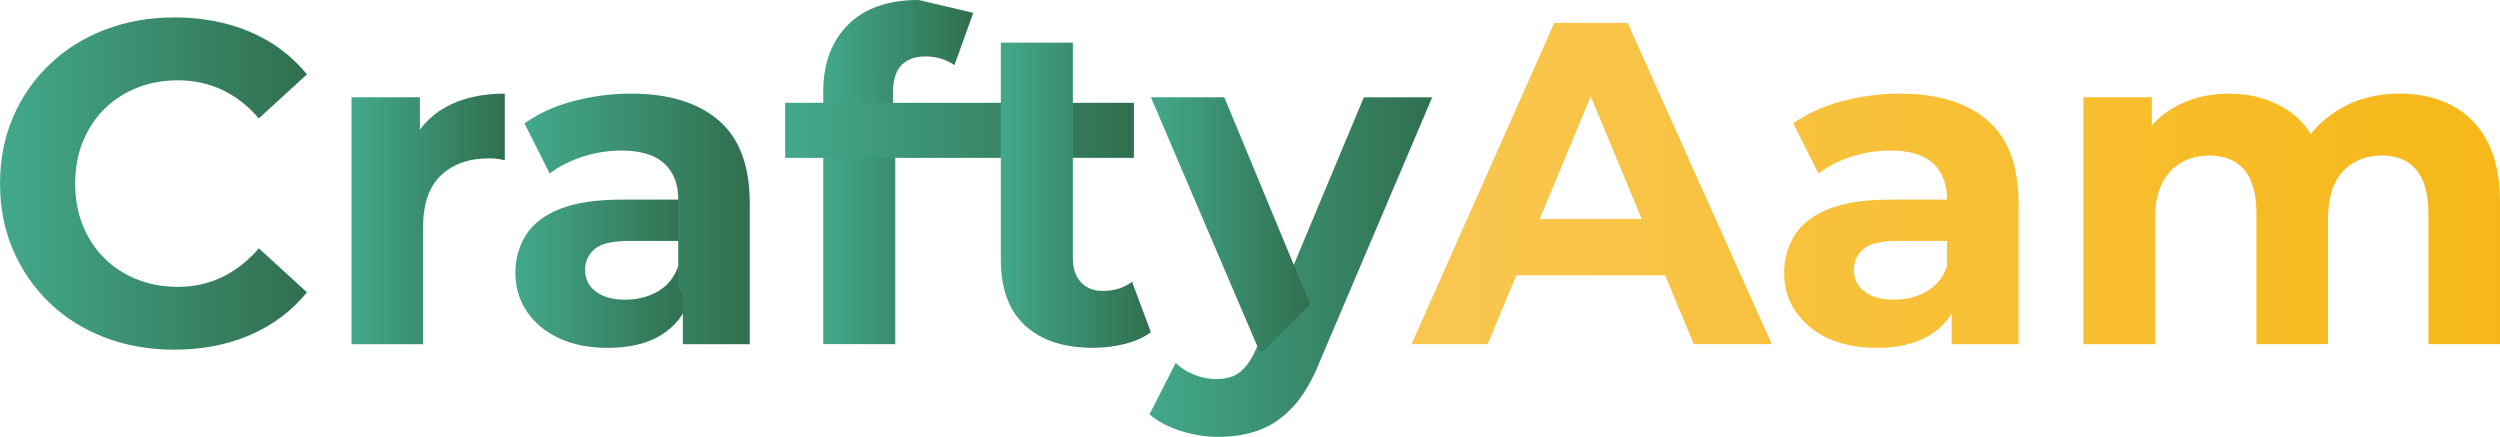
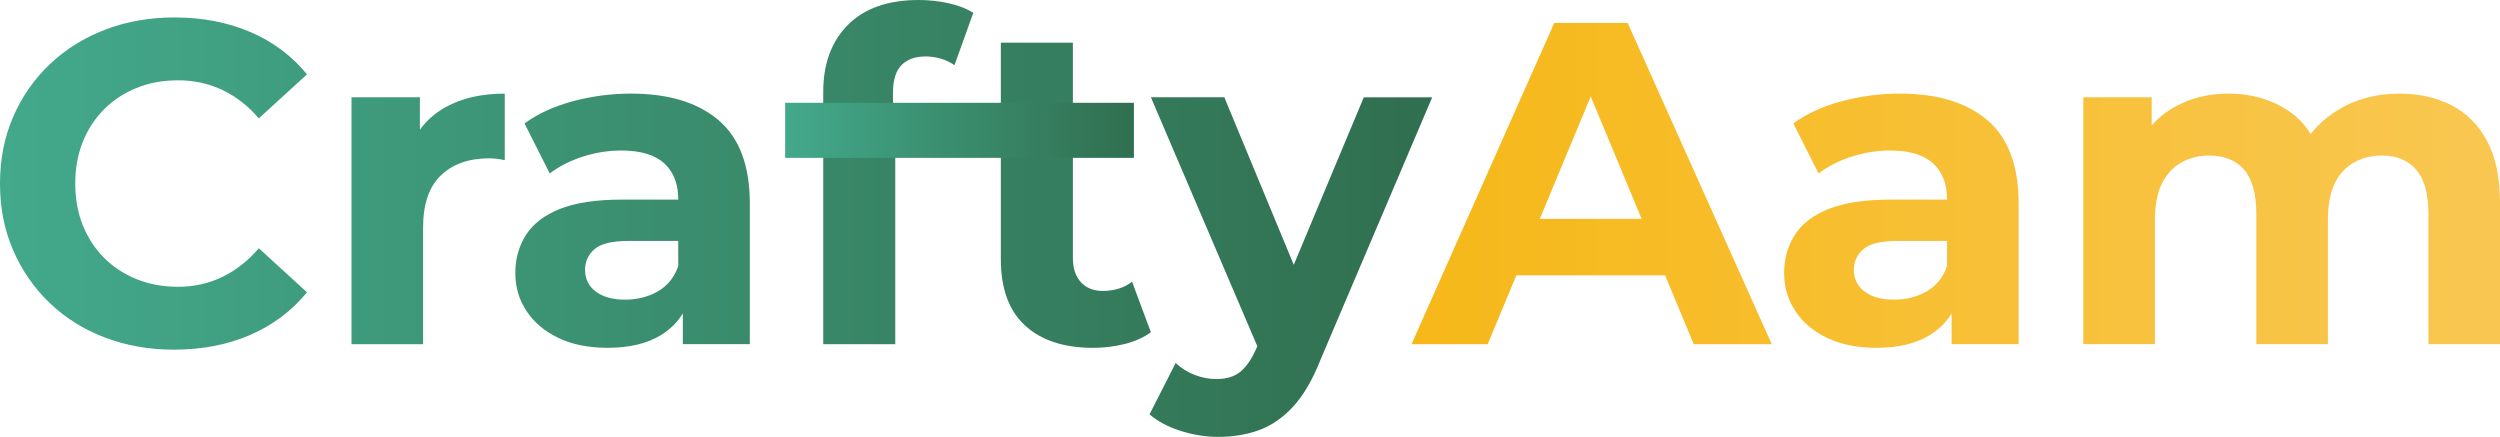
- <svg xmlns="http://www.w3.org/2000/svg" xmlns:xlink="http://www.w3.org/1999/xlink" id="Layer_1" data-name="Layer 1" viewBox="0 0 820.8 143.43">
+ <svg xmlns="http://www.w3.org/2000/svg" xmlns:xlink="http://www.w3.org/1999/xlink" id="Layer_1" data-name="Layer 1" viewBox="0 0 2595.97 453.63">
  <defs>
    <style>
      .cls-1 {
        fill: url(#linear-gradient-2);
      }

      .cls-2 {
-         fill: url(#linear-gradient-10);
+         fill: url(#linear-gradient-3);
      }

      .cls-3 {
-         fill: url(#linear-gradient-4);
-       }
- 
-       .cls-4 {
-         fill: url(#linear-gradient-3);
-       }
- 
-       .cls-5 {
-         fill: url(#linear-gradient-5);
-       }
- 
-       .cls-6 {
-         fill: url(#linear-gradient-8);
-       }
- 
-       .cls-7 {
-         fill: url(#linear-gradient-7);
-       }
- 
-       .cls-8 {
-         fill: url(#linear-gradient-9);
-       }
- 
-       .cls-9 {
-         fill: url(#linear-gradient-6);
-       }
- 
-       .cls-10 {
        fill: url(#linear-gradient);
      }
    </style>
-     <linearGradient id="linear-gradient" x1="463.43" y1="60.87" x2="820.8" y2="60.87" gradientUnits="userSpaceOnUse">
-       <stop offset="0" stop-color="#f9c751" />
-       <stop offset="1" stop-color="#f6b819" />
+     <linearGradient id="linear-gradient" x1="1465.71" y1="192.51" x2="2595.97" y2="192.51" gradientUnits="userSpaceOnUse">
+       <stop offset="0" stop-color="#f6b819" />
+       <stop offset="1" stop-color="#f9c751" />
    </linearGradient>
-     <linearGradient id="linear-gradient-2" x1="0" y1="60.26" x2="100.79" y2="60.26" gradientUnits="userSpaceOnUse">
+     <linearGradient id="linear-gradient-2" x1="0" y1="226.82" x2="1487.16" y2="226.82" gradientUnits="userSpaceOnUse">
      <stop offset="0" stop-color="#43a98b" />
      <stop offset="1" stop-color="#306f4f" />
    </linearGradient>
-     <linearGradient id="linear-gradient-3" x1="115.41" y1="71.87" x2="165.73" y2="71.87" xlink:href="#linear-gradient-2" />
-     <linearGradient id="linear-gradient-4" x1="169.19" y1="89.87" x2="226.29" y2="89.87" xlink:href="#linear-gradient-2" />
-     <linearGradient id="linear-gradient-5" x1="172.21" y1="71.87" x2="246.18" y2="71.87" xlink:href="#linear-gradient-2" />
-     <linearGradient id="linear-gradient-6" x1="270.28" y1="56.5" x2="319.55" y2="56.5" xlink:href="#linear-gradient-2" />
-     <linearGradient id="linear-gradient-7" x1="257.78" y1="42.79" x2="372.28" y2="42.79" xlink:href="#linear-gradient-2" />
-     <linearGradient id="linear-gradient-8" x1="328.59" y1="64.11" x2="377.86" y2="64.11" xlink:href="#linear-gradient-2" />
-     <linearGradient id="linear-gradient-9" x1="377.41" y1="87.69" x2="470.21" y2="87.69" xlink:href="#linear-gradient-2" />
-     <linearGradient id="linear-gradient-10" x1="377.86" y1="74.05" x2="430.14" y2="74.05" xlink:href="#linear-gradient-2" />
+     <linearGradient id="linear-gradient-3" x1="815.29" y1="135.33" x2="1177.44" y2="135.33" xlink:href="#linear-gradient-2" />
  </defs>
-   <path class="cls-10" d="M463.43,113L510.29,7.53h24.11l47.31,105.46h-25.61l-38.72-93.11h9.79l-38.72,93.11h-25.01ZM487.09,90.4l6.18-18.53h54.54l6.33,18.53h-67.04ZM616.05,114.2c-6.23,0-11.6-1.08-16.12-3.24-4.52-2.16-8.01-5.1-10.47-8.81-2.46-3.72-3.69-7.88-3.69-12.51s1.18-8.91,3.54-12.58c2.36-3.67,6.1-6.5,11.22-8.51,5.12-2.01,11.85-3.01,20.19-3.01h21.39v13.56h-18.98c-5.52,0-9.32.9-11.37,2.71-2.06,1.81-3.09,4.07-3.09,6.78,0,3.01,1.18,5.4,3.54,7.16,2.36,1.76,5.55,2.64,9.57,2.64s7.61-.9,10.77-2.71,5.4-4.57,6.71-8.29l3.62,11c-1.71,5.02-4.82,8.91-9.34,11.68-4.52,2.76-10.35,4.14-17.48,4.14ZM640.76,113v-15.82l-1.51-3.46v-28.32c0-5.02-1.53-8.94-4.6-11.75-3.07-2.81-7.76-4.22-14.09-4.22-4.32,0-8.56.68-12.73,2.03-4.17,1.36-7.76,3.19-10.77,5.5l-8.29-16.42c4.42-3.21,9.74-5.65,15.97-7.31,6.23-1.66,12.55-2.49,18.98-2.49,12.35,0,21.94,2.91,28.77,8.74,6.83,5.83,10.25,14.92,10.25,27.27v46.25h-22ZM787.81,30.73c6.43,0,12.13,1.28,17.1,3.84,4.97,2.56,8.86,6.48,11.68,11.75,2.81,5.27,4.22,12.03,4.22,20.26v46.4h-23.5v-42.79c0-6.53-1.33-11.35-3.99-14.46-2.66-3.11-6.4-4.67-11.22-4.67-3.52,0-6.63.78-9.34,2.34-2.71,1.56-4.8,3.87-6.25,6.93-1.46,3.06-2.18,7.06-2.18,11.98v40.68h-23.5v-42.79c0-6.53-1.33-11.35-3.99-14.46-2.66-3.11-6.51-4.67-11.53-4.67-3.41,0-6.48.78-9.19,2.34-2.71,1.56-4.82,3.87-6.33,6.93-1.51,3.06-2.26,7.06-2.26,11.98v40.68h-23.5V31.94h22.45v22l-4.22-6.33c2.71-5.52,6.68-9.72,11.9-12.58,5.22-2.86,11.1-4.29,17.63-4.29,7.43,0,13.96,1.88,19.59,5.65,5.62,3.77,9.34,9.52,11.15,17.25l-8.29-2.26c2.71-6.23,7.03-11.22,12.96-14.99,5.92-3.77,12.81-5.65,20.64-5.65Z" />
-   <path class="cls-1" d="M57.1,114.8c-8.14,0-15.7-1.33-22.67-3.99-6.98-2.66-13.03-6.45-18.15-11.37-5.12-4.92-9.11-10.7-11.98-17.33-2.86-6.63-4.29-13.91-4.29-21.85s1.43-15.22,4.29-21.85c2.86-6.63,6.88-12.4,12.05-17.33,5.17-4.92,11.25-8.71,18.23-11.37,6.98-2.66,14.54-3.99,22.67-3.99,9.14,0,17.42,1.58,24.86,4.75,7.43,3.16,13.66,7.81,18.68,13.94l-15.82,14.46c-3.52-4.12-7.51-7.23-11.98-9.34-4.47-2.11-9.32-3.16-14.54-3.16-4.92,0-9.44.83-13.56,2.49-4.12,1.66-7.68,3.99-10.7,7.01-3.01,3.01-5.35,6.58-7.01,10.7-1.66,4.12-2.49,8.69-2.49,13.71s.83,9.59,2.49,13.71c1.66,4.12,3.99,7.68,7.01,10.7s6.58,5.35,10.7,7c4.12,1.66,8.64,2.49,13.56,2.49,5.22,0,10.07-1.08,14.54-3.24,4.47-2.16,8.46-5.3,11.98-9.42l15.82,14.46c-5.02,6.13-11.25,10.8-18.68,14.01-7.43,3.21-15.77,4.82-25.01,4.82Z" />
-   <path class="cls-4" d="M115.41,113V31.94h22.45v23.05l-3.16-6.78c2.41-5.72,6.28-10.07,11.6-13.03,5.32-2.96,11.8-4.44,19.43-4.44v21.85c-.9-.2-1.78-.35-2.64-.45-.85-.1-1.68-.15-2.49-.15-6.63,0-11.9,1.86-15.82,5.57-3.92,3.72-5.88,9.44-5.88,17.17v38.27h-23.5Z" />
-   <path class="cls-3" d="M199.48,114.2c-6.23,0-11.6-1.08-16.12-3.24-4.52-2.16-8.01-5.1-10.47-8.81-2.46-3.72-3.69-7.88-3.69-12.51s1.18-8.91,3.54-12.58c2.36-3.67,6.1-6.5,11.22-8.51,5.12-2.01,11.85-3.01,20.19-3.01h21.39v13.56h-18.98c-5.52,0-9.32.9-11.37,2.71-2.06,1.81-3.09,4.07-3.09,6.78,0,3.01,1.18,5.4,3.54,7.16,2.36,1.76,5.55,2.64,9.57,2.64s7.61-.9,10.77-2.71,5.4-4.57,6.71-8.29l3.62,11c-1.71,5.02-4.82,8.91-9.34,11.68-4.52,2.76-10.35,4.14-17.48,4.14Z" />
-   <path class="cls-5" d="M224.18,113v-15.82l-1.51-3.46v-28.32c0-5.02-1.53-8.94-4.6-11.75-3.07-2.81-7.76-4.22-14.09-4.22-4.32,0-8.56.68-12.73,2.03-4.17,1.36-7.76,3.19-10.77,5.5l-8.29-16.42c4.42-3.21,9.74-5.65,15.97-7.31,6.23-1.66,12.55-2.49,18.98-2.49,12.35,0,21.94,2.91,28.77,8.74,6.83,5.83,10.25,14.92,10.25,27.27v46.25h-22Z" />
-   <path class="cls-9" d="M319.55,4.22l-6.18,17.17c-1.31-.9-2.76-1.61-4.37-2.11-1.61-.5-3.31-.75-5.12-.75-3.42,0-6.05.96-7.91,2.86-1.86,1.91-2.79,4.92-2.79,9.04v7.53l.75,9.94v65.09h-23.65V30.13c0-9.24,2.71-16.57,8.14-22,5.42-5.42,13.16-8.14,23.2-8.14" />
-   <polygon class="cls-7" points="316.09 33.75 257.78 33.75 257.78 51.83 316.09 51.83 372.28 51.83 372.28 33.75 316.09 33.75" />
-   <path class="cls-6" d="M358.87,114.2c-9.54,0-16.98-2.43-22.3-7.31-5.33-4.87-7.98-12.13-7.98-21.77V14.01h23.65v70.66c0,3.42.88,6.08,2.64,7.98,1.76,1.91,4.14,2.86,7.16,2.86,3.81,0,7.03-1,9.64-3.01l6.18,16.57c-2.31,1.71-5.15,2.99-8.51,3.84-3.37.85-6.86,1.28-10.47,1.28Z" />
-   <path class="cls-8" d="M400,143.43c-4.12,0-8.24-.65-12.36-1.96-4.12-1.31-7.53-3.12-10.24-5.42l8.59-16.87c1.81,1.71,3.89,3.01,6.25,3.92s4.75,1.36,7.16,1.36c3.21,0,5.8-.78,7.76-2.34,1.96-1.56,3.74-4.14,5.35-7.76l4.22-9.94,1.81-2.56,29.23-69.91h22.45l-36.61,86.03c-2.61,6.63-5.6,11.78-8.96,15.44-3.37,3.67-7.08,6.25-11.15,7.76-4.07,1.51-8.56,2.26-13.48,2.26Z" />
-   <polygon class="cls-2" points="413.87 116.16 377.86 31.94 401.96 31.94 430.14 99.89 413.87 116.16" />
+   <path class="cls-3" d="M1758.77,357.38h81L1690.15,23.83h-76.24l-148.19,333.55h79.1l29.72-71.48h154.5l29.72,71.48ZM1598.91,227.29l52.88-127.16,52.88,127.16h-105.76ZM2063.72,124.84c-21.6-18.42-51.94-27.64-91.01-27.64-20.34,0-40.35,2.62-60.04,7.86-19.7,5.24-36.54,12.95-50.5,23.11l26.21,51.94c9.53-7.3,20.88-13.1,34.07-17.39,13.18-4.29,26.6-6.43,40.26-6.43,20.01,0,34.86,4.45,44.55,13.34,9.68,8.9,14.53,21.29,14.53,37.17v.47h-58.61c-26.37,0-47.65,3.18-63.85,9.53-16.2,6.36-28.04,15.33-35.5,26.92-7.47,11.6-11.2,24.86-11.2,39.79s3.89,27.8,11.67,39.55c7.78,11.75,18.82,21.05,33.12,27.87,14.29,6.83,31.28,10.24,50.98,10.24,22.55,0,40.98-4.36,55.27-13.1,9.66-5.9,17.27-13.44,22.87-22.6v31.89h69.57v-146.28c0-39.07-10.81-67.82-32.4-86.25ZM2000.59,302.58c-10.01,5.72-21.37,8.58-34.07,8.58s-22.8-2.78-30.26-8.34c-7.47-5.56-11.2-13.1-11.2-22.64,0-8.58,3.26-15.72,9.77-21.44,6.51-5.72,18.5-8.58,35.97-8.58h50.99v26.21c-4.13,11.75-11.2,20.49-21.21,26.21ZM2595.97,210.61v146.76h-74.33v-135.33c0-20.65-4.21-35.89-12.63-45.74-8.42-9.84-20.25-14.77-35.5-14.77-11.12,0-20.96,2.46-29.54,7.39-8.58,4.93-15.18,12.23-19.78,21.92-4.6,9.69-6.91,22.32-6.91,37.88v128.65h-74.34v-135.33c0-20.65-4.21-35.89-12.62-45.74-8.42-9.84-20.58-14.77-36.46-14.77-10.8,0-20.49,2.46-29.07,7.39-8.58,4.93-15.24,12.23-20.01,21.92-4.76,9.69-7.14,22.32-7.14,37.88v128.65h-74.34V101.02h71v29.27c6.82-7.86,14.92-14.36,24.3-19.5,16.52-9.05,35.1-13.58,55.75-13.58,23.51,0,44.15,5.96,61.95,17.87,9.36,6.27,17.03,14.29,23.05,24.03,7.36-9.26,16.35-17.27,26.99-24.03,18.74-11.91,40.5-17.87,65.28-17.87,20.32,0,38.36,4.05,54.09,12.15,15.72,8.1,28.03,20.49,36.93,37.17,8.89,16.68,13.34,38.04,13.34,64.09Z" />
+   <path class="cls-1" d="M180.59,363.09c-25.73,0-49.64-4.22-71.71-12.63-22.08-8.41-41.22-20.41-57.42-35.97-16.2-15.56-28.83-33.83-37.88-54.8C4.53,238.73,0,215.7,0,190.6s4.53-48.13,13.58-69.09c9.05-20.96,21.75-39.23,38.12-54.8,16.36-15.56,35.57-27.55,57.66-35.97,22.08-8.41,45.98-12.63,71.71-12.63,28.9,0,55.11,5,78.62,15.01,23.51,10.01,43.2,24.71,59.09,44.08l-50.03,45.74c-11.12-13.02-23.75-22.87-37.88-29.54-14.14-6.67-29.47-10.01-45.98-10.01-15.57,0-29.86,2.62-42.89,7.86-13.03,5.24-24.3,12.63-33.83,22.16-9.53,9.53-16.92,20.81-22.16,33.83-5.24,13.03-7.86,27.48-7.86,43.36s2.62,30.34,7.86,43.36c5.24,13.03,12.63,24.3,22.16,33.83,9.53,9.53,20.8,16.91,33.83,22.15,13.02,5.24,27.32,7.86,42.89,7.86,16.51,0,31.84-3.41,45.98-10.24,14.13-6.83,26.76-16.75,37.88-29.78l50.03,45.74c-15.89,19.38-35.58,34.15-59.09,44.32-23.51,10.16-49.87,15.25-79.1,15.25ZM462.69,111.26c-10.79,6.01-19.68,13.82-26.69,23.41v-33.65h-71v256.36h74.33v-121.03c0-24.46,6.2-42.57,18.58-54.32,12.39-11.75,29.07-17.63,50.03-17.63,2.54,0,5.16.16,7.86.48,2.7.32,5.48.8,8.34,1.43v-69.09c-24.14,0-44.63,4.69-61.46,14.06ZM746.2,124.84c-21.6-18.42-51.94-27.64-91.01-27.64-20.34,0-40.35,2.62-60.04,7.86-19.7,5.24-36.54,12.95-50.5,23.11l26.21,51.94c9.53-7.3,20.88-13.1,34.07-17.39,13.18-4.29,26.6-6.43,40.26-6.43,20.01,0,34.86,4.45,44.55,13.34,9.68,8.9,14.53,21.29,14.53,37.17v.47h-58.61c-26.37,0-47.65,3.18-63.85,9.53-16.2,6.36-28.04,15.33-35.5,26.92-7.47,11.6-11.2,24.86-11.2,39.79s3.89,27.8,11.67,39.55c7.78,11.75,18.82,21.05,33.12,27.87,14.29,6.83,31.28,10.24,50.98,10.24,22.55,0,40.98-4.36,55.27-13.1,9.66-5.9,17.27-13.44,22.87-22.6v31.89h69.57v-146.28c0-39.07-10.81-67.82-32.4-86.25ZM683.07,302.58c-10.01,5.72-21.37,8.58-34.07,8.58s-22.8-2.78-30.26-8.34c-7.47-5.56-11.2-13.1-11.2-22.64,0-8.58,3.26-15.72,9.77-21.44,6.51-5.72,18.5-8.58,35.97-8.58h50.99v26.21c-4.13,11.75-11.2,20.49-21.21,26.21ZM854.84,357.38V95.3c0-29.22,8.58-52.42,25.73-69.57,17.15-17.15,41.62-25.73,73.38-25.73,10.48,0,20.8,1.12,30.97,3.34,10.16,2.23,18.74,5.56,25.73,10.01l-19.53,54.32c-4.13-2.86-8.74-5.08-13.82-6.67-5.09-1.59-10.48-2.38-16.2-2.38-10.81,0-19.14,3.02-25.02,9.05-5.88,6.04-8.82,15.57-8.82,28.59v23.82l2.38,31.45v205.85h-74.81ZM1135.02,361.19c-30.18,0-53.69-7.7-70.52-23.11-16.84-15.4-25.25-38.36-25.25-68.85V44.31h74.81v223.48c0,10.8,2.78,19.22,8.34,25.25,5.56,6.04,13.11,9.05,22.64,9.05,12.07,0,22.23-3.17,30.49-9.53l19.53,52.42c-7.31,5.4-16.28,9.46-26.92,12.15-10.65,2.7-21.68,4.05-33.12,4.05ZM1416.16,101.02l-72.73,173.96-72.12-173.96h-76.24l110.51,258.48-.92,2.17c-5.08,11.44-10.72,19.61-16.91,24.54-6.2,4.92-14.37,7.39-24.54,7.39-7.63,0-15.18-1.43-22.64-4.29-7.46-2.86-14.06-6.99-19.77-12.39l-27.16,53.37c8.58,7.3,19.37,13.02,32.4,17.16,13.03,4.13,26.05,6.2,39.08,6.2,15.56,0,29.78-2.39,42.64-7.15,12.87-4.77,24.62-12.95,35.26-24.54,10.64-11.6,20.09-27.88,28.35-48.84l115.8-272.08h-71Z" />
+   <rect class="cls-2" x="815.29" y="106.74" width="362.14" height="57.18" />
</svg>
